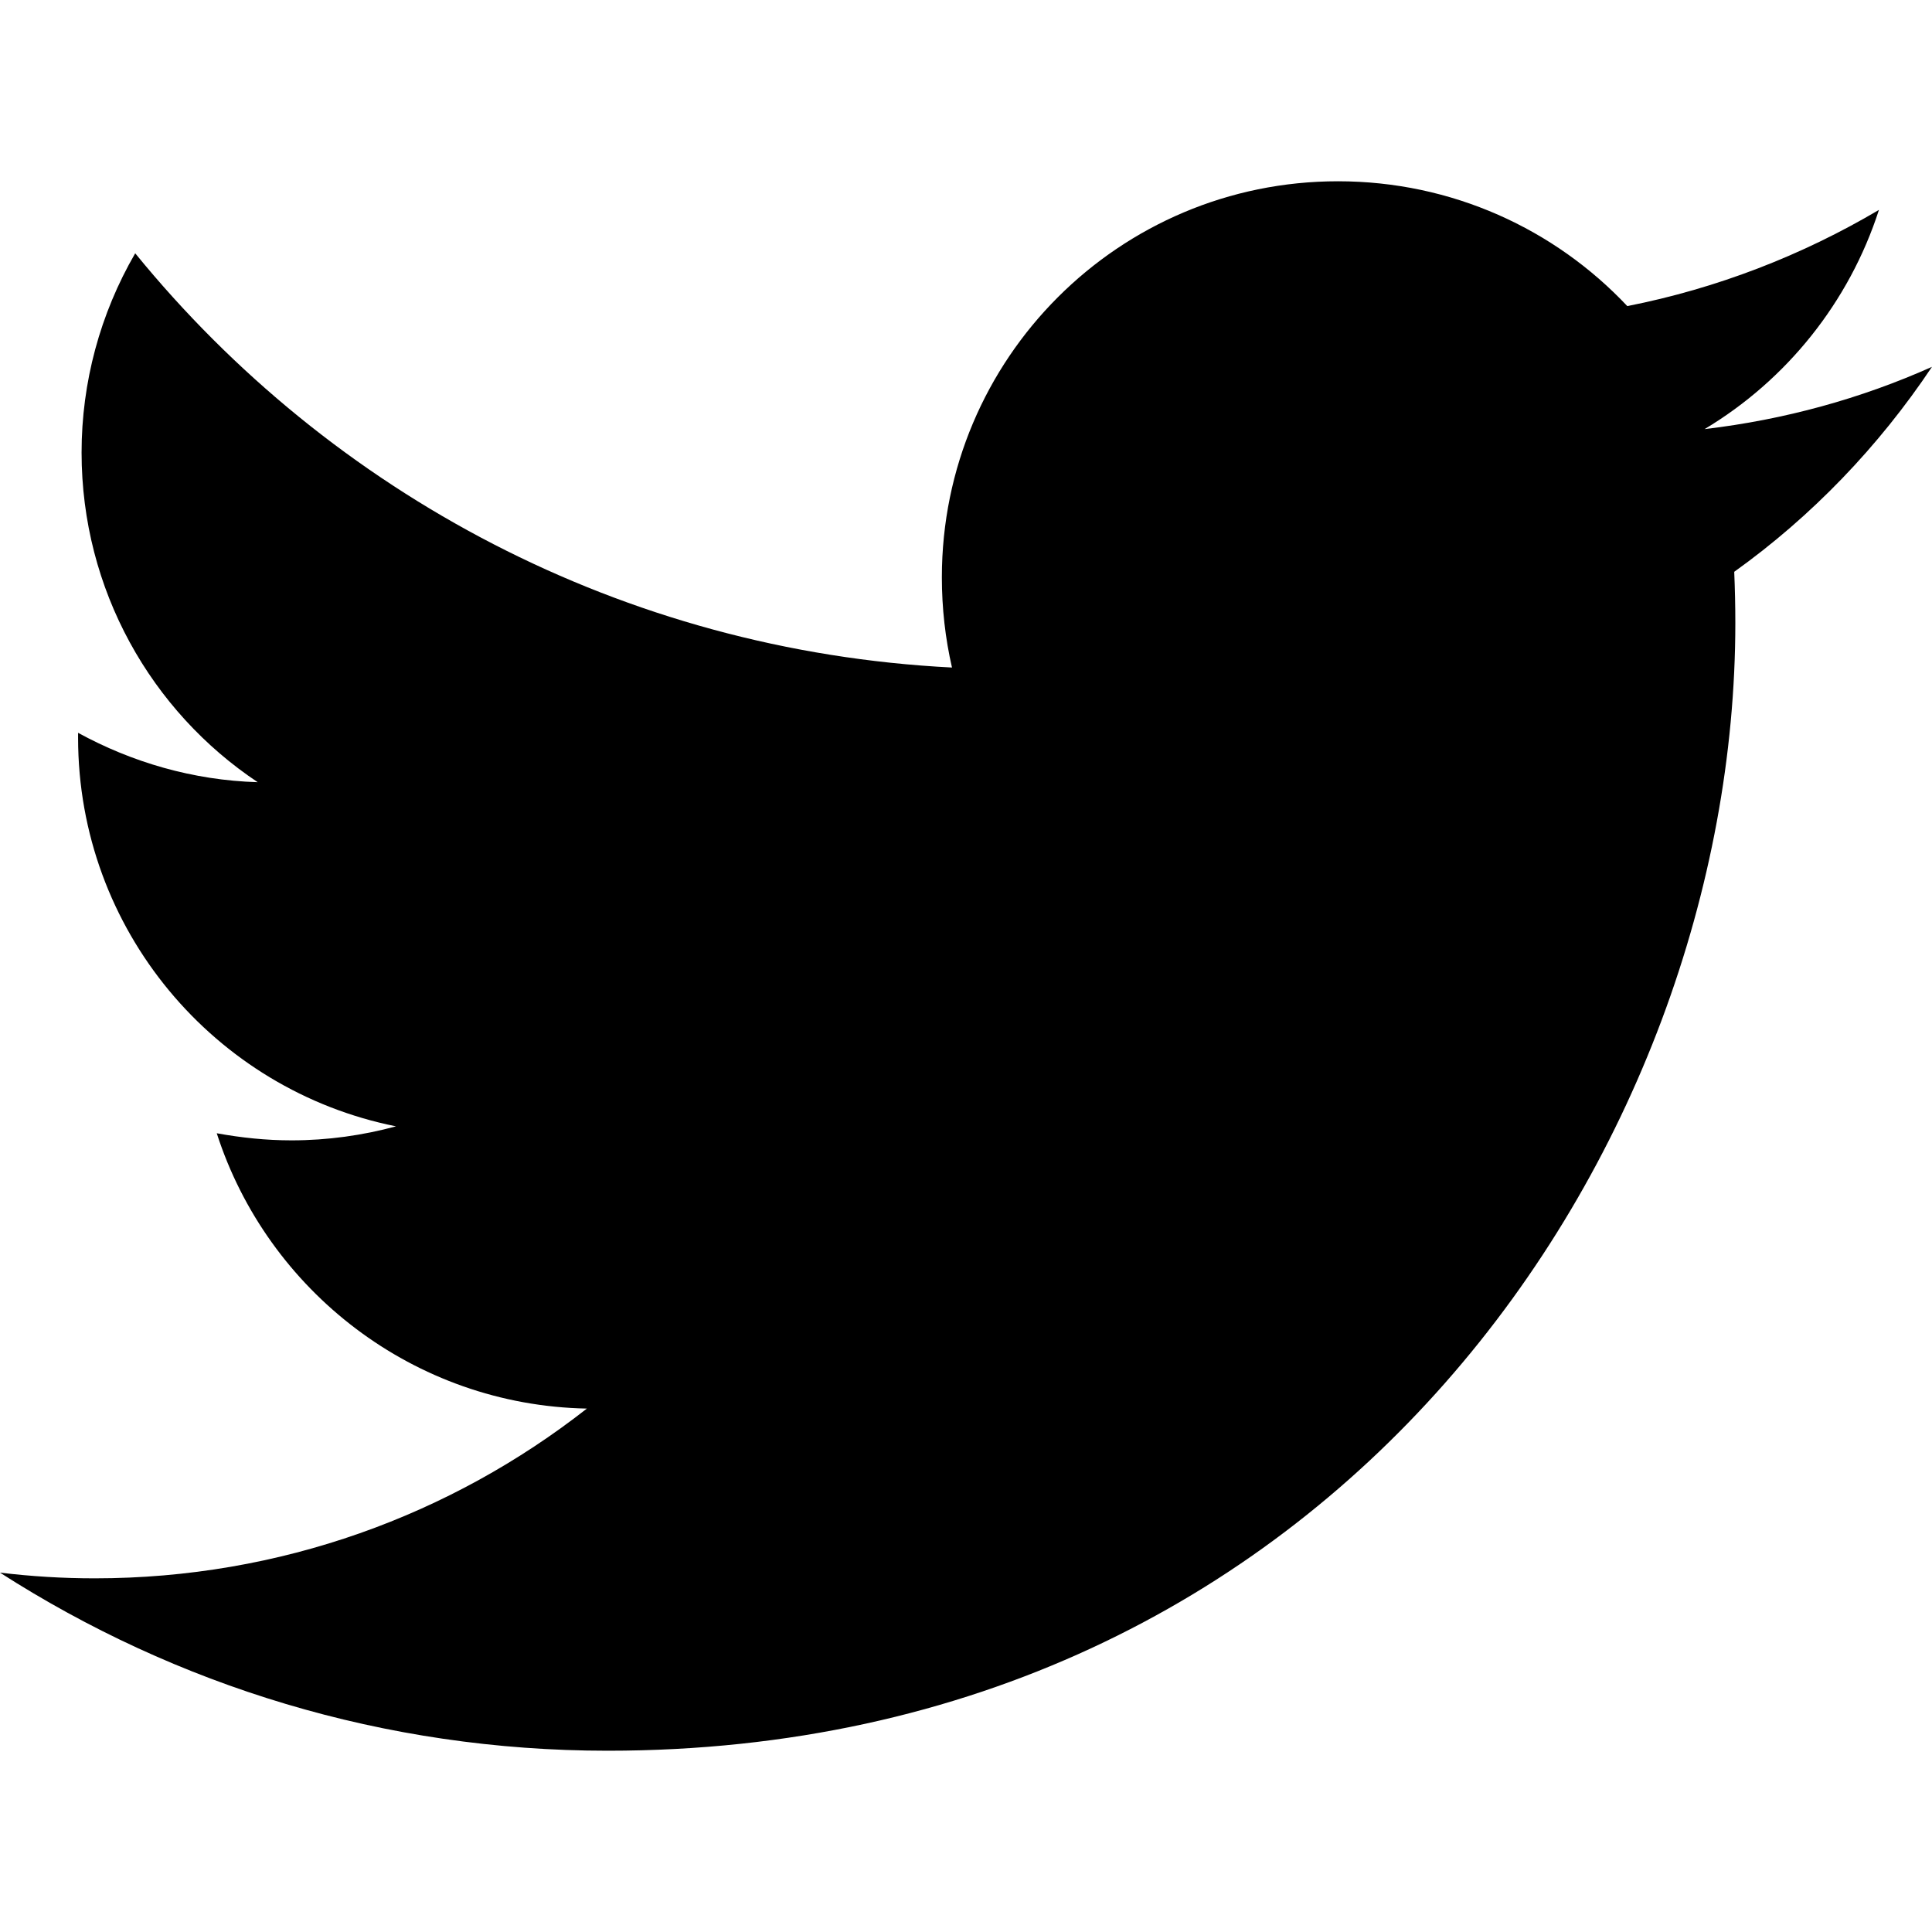
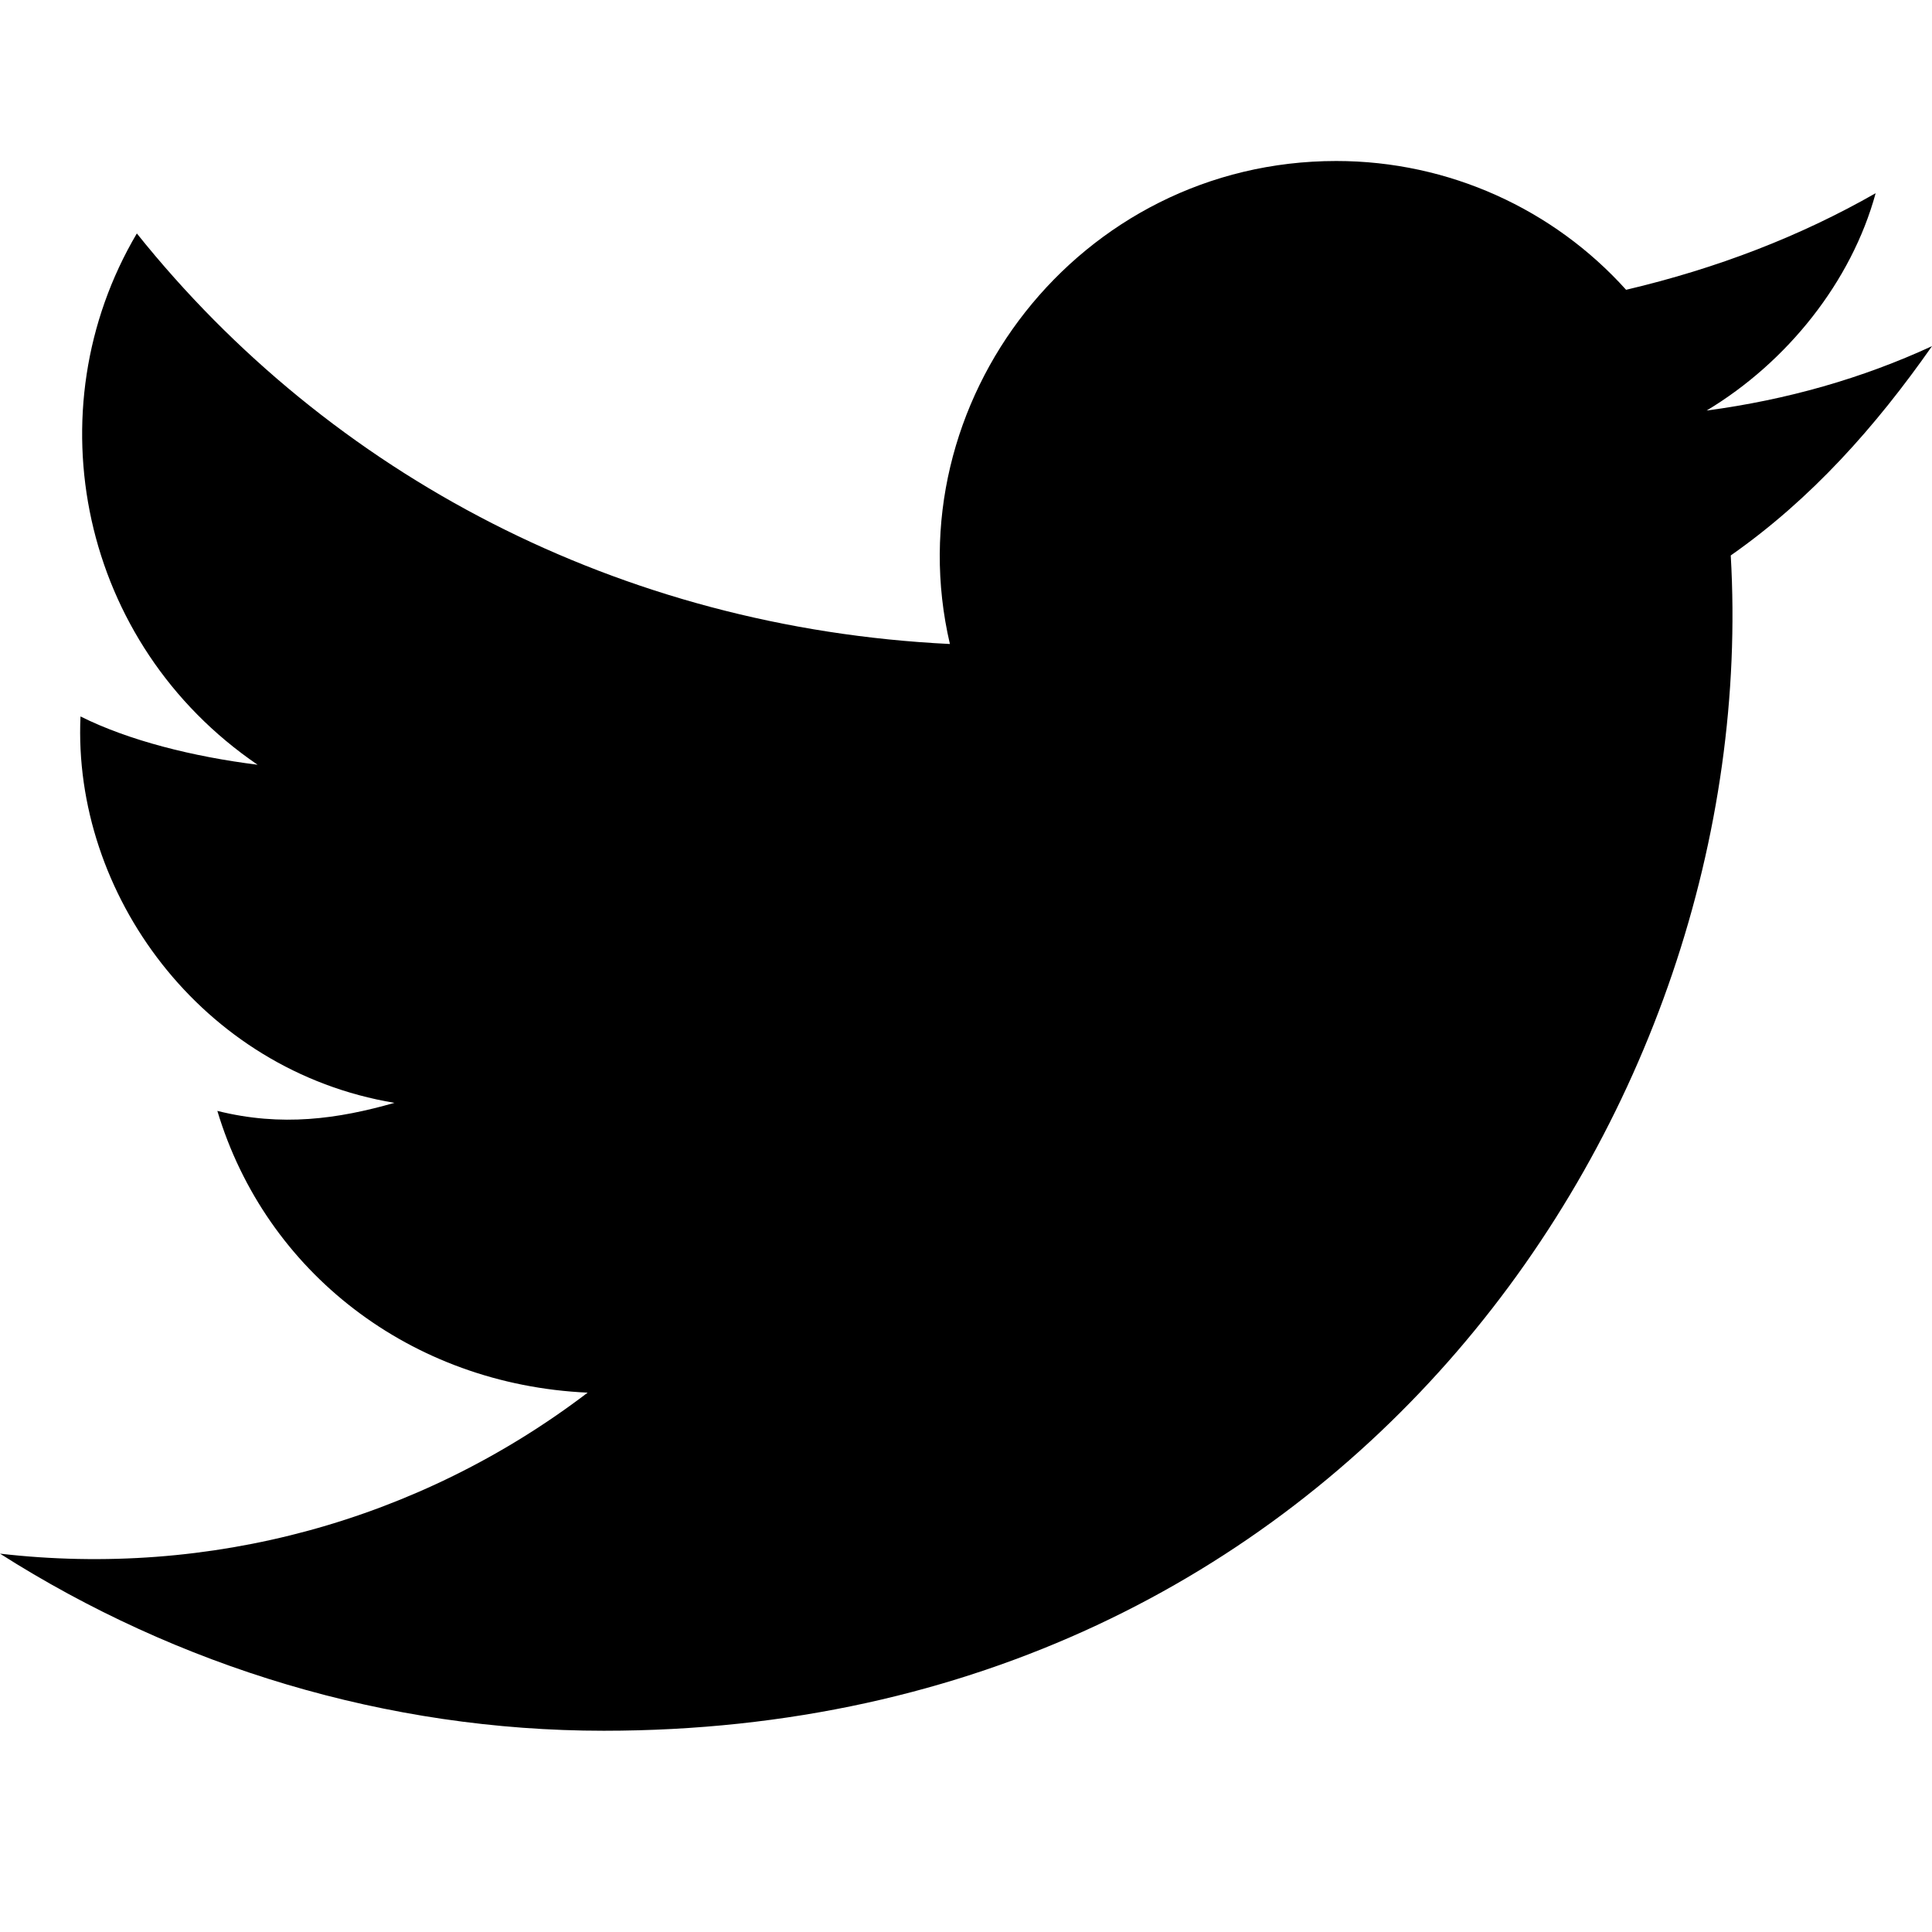
- <svg xmlns="http://www.w3.org/2000/svg" width="64" height="64" shape-rendering="geometricPrecision" text-rendering="geometricPrecision" image-rendering="optimizeQuality" fill-rule="evenodd" clip-rule="evenodd" viewBox="0 0 640 640">
-   <path d="M640.012 121.513c-23.528 10.524-48.875 17.516-75.343 20.634 27.118-16.24 47.858-41.977 57.756-72.615-25.347 14.988-53.516 25.985-83.363 31.866-24-25.5-58.087-41.35-95.848-41.35-72.508 0-131.21 58.736-131.21 131.198 0 10.228 1.134 20.232 3.355 29.882-109.1-5.528-205.821-57.757-270.57-137.222a131.423 131.423 0 0 0-17.764 66c0 45.497 23.102 85.738 58.347 109.207-21.508-.638-41.74-6.638-59.505-16.359v1.642c0 63.627 45.225 116.718 105.32 128.718-11.008 2.988-22.63 4.642-34.606 4.642-8.48 0-16.654-.874-24.78-2.35 16.783 52.11 65.233 90.095 122.612 91.205-44.989 35.245-101.493 56.233-163.09 56.233-10.63 0-20.988-.65-31.334-1.89 58.229 37.359 127.206 58.997 201.31 58.997 241.42 0 373.552-200.069 373.552-373.54 0-5.764-.13-11.35-.366-16.996 25.642-18.343 47.87-41.493 65.469-67.844l.059-.059z" />
+ <svg xmlns="http://www.w3.org/2000/svg" version="1.2" viewBox="0 0 24 24" width="24" height="24">
+   <style>
+ 		.s0 { fill: #000000 } 
+ 	</style>
+   <path id="path2" class="s0" d="m24 4.3q-1.3 0.6-2.8 0.8c1-0.6 1.8-1.6 2.1-2.7q-1.4 0.8-3.1 1.2c-0.9-1-2.2-1.6-3.6-1.6-3.2 0-5.5 3-4.8 6-4.1-0.2-7.7-2.1-10.1-5.1-1.3 2.2-0.7 5.1 1.5 6.6-0.8-0.1-1.6-0.3-2.2-0.6-0.1 2.2 1.5 4.4 3.9 4.8-0.7 0.2-1.4 0.3-2.2 0.1 0.6 2 2.4 3.4 4.6 3.5-2.1 1.6-4.7 2.3-7.3 2 2.2 1.4 4.8 2.2 7.5 2.2 9.2 0 14.4-7.7 14-14.6 1-0.7 1.8-1.6 2.5-2.6z" />
</svg>
